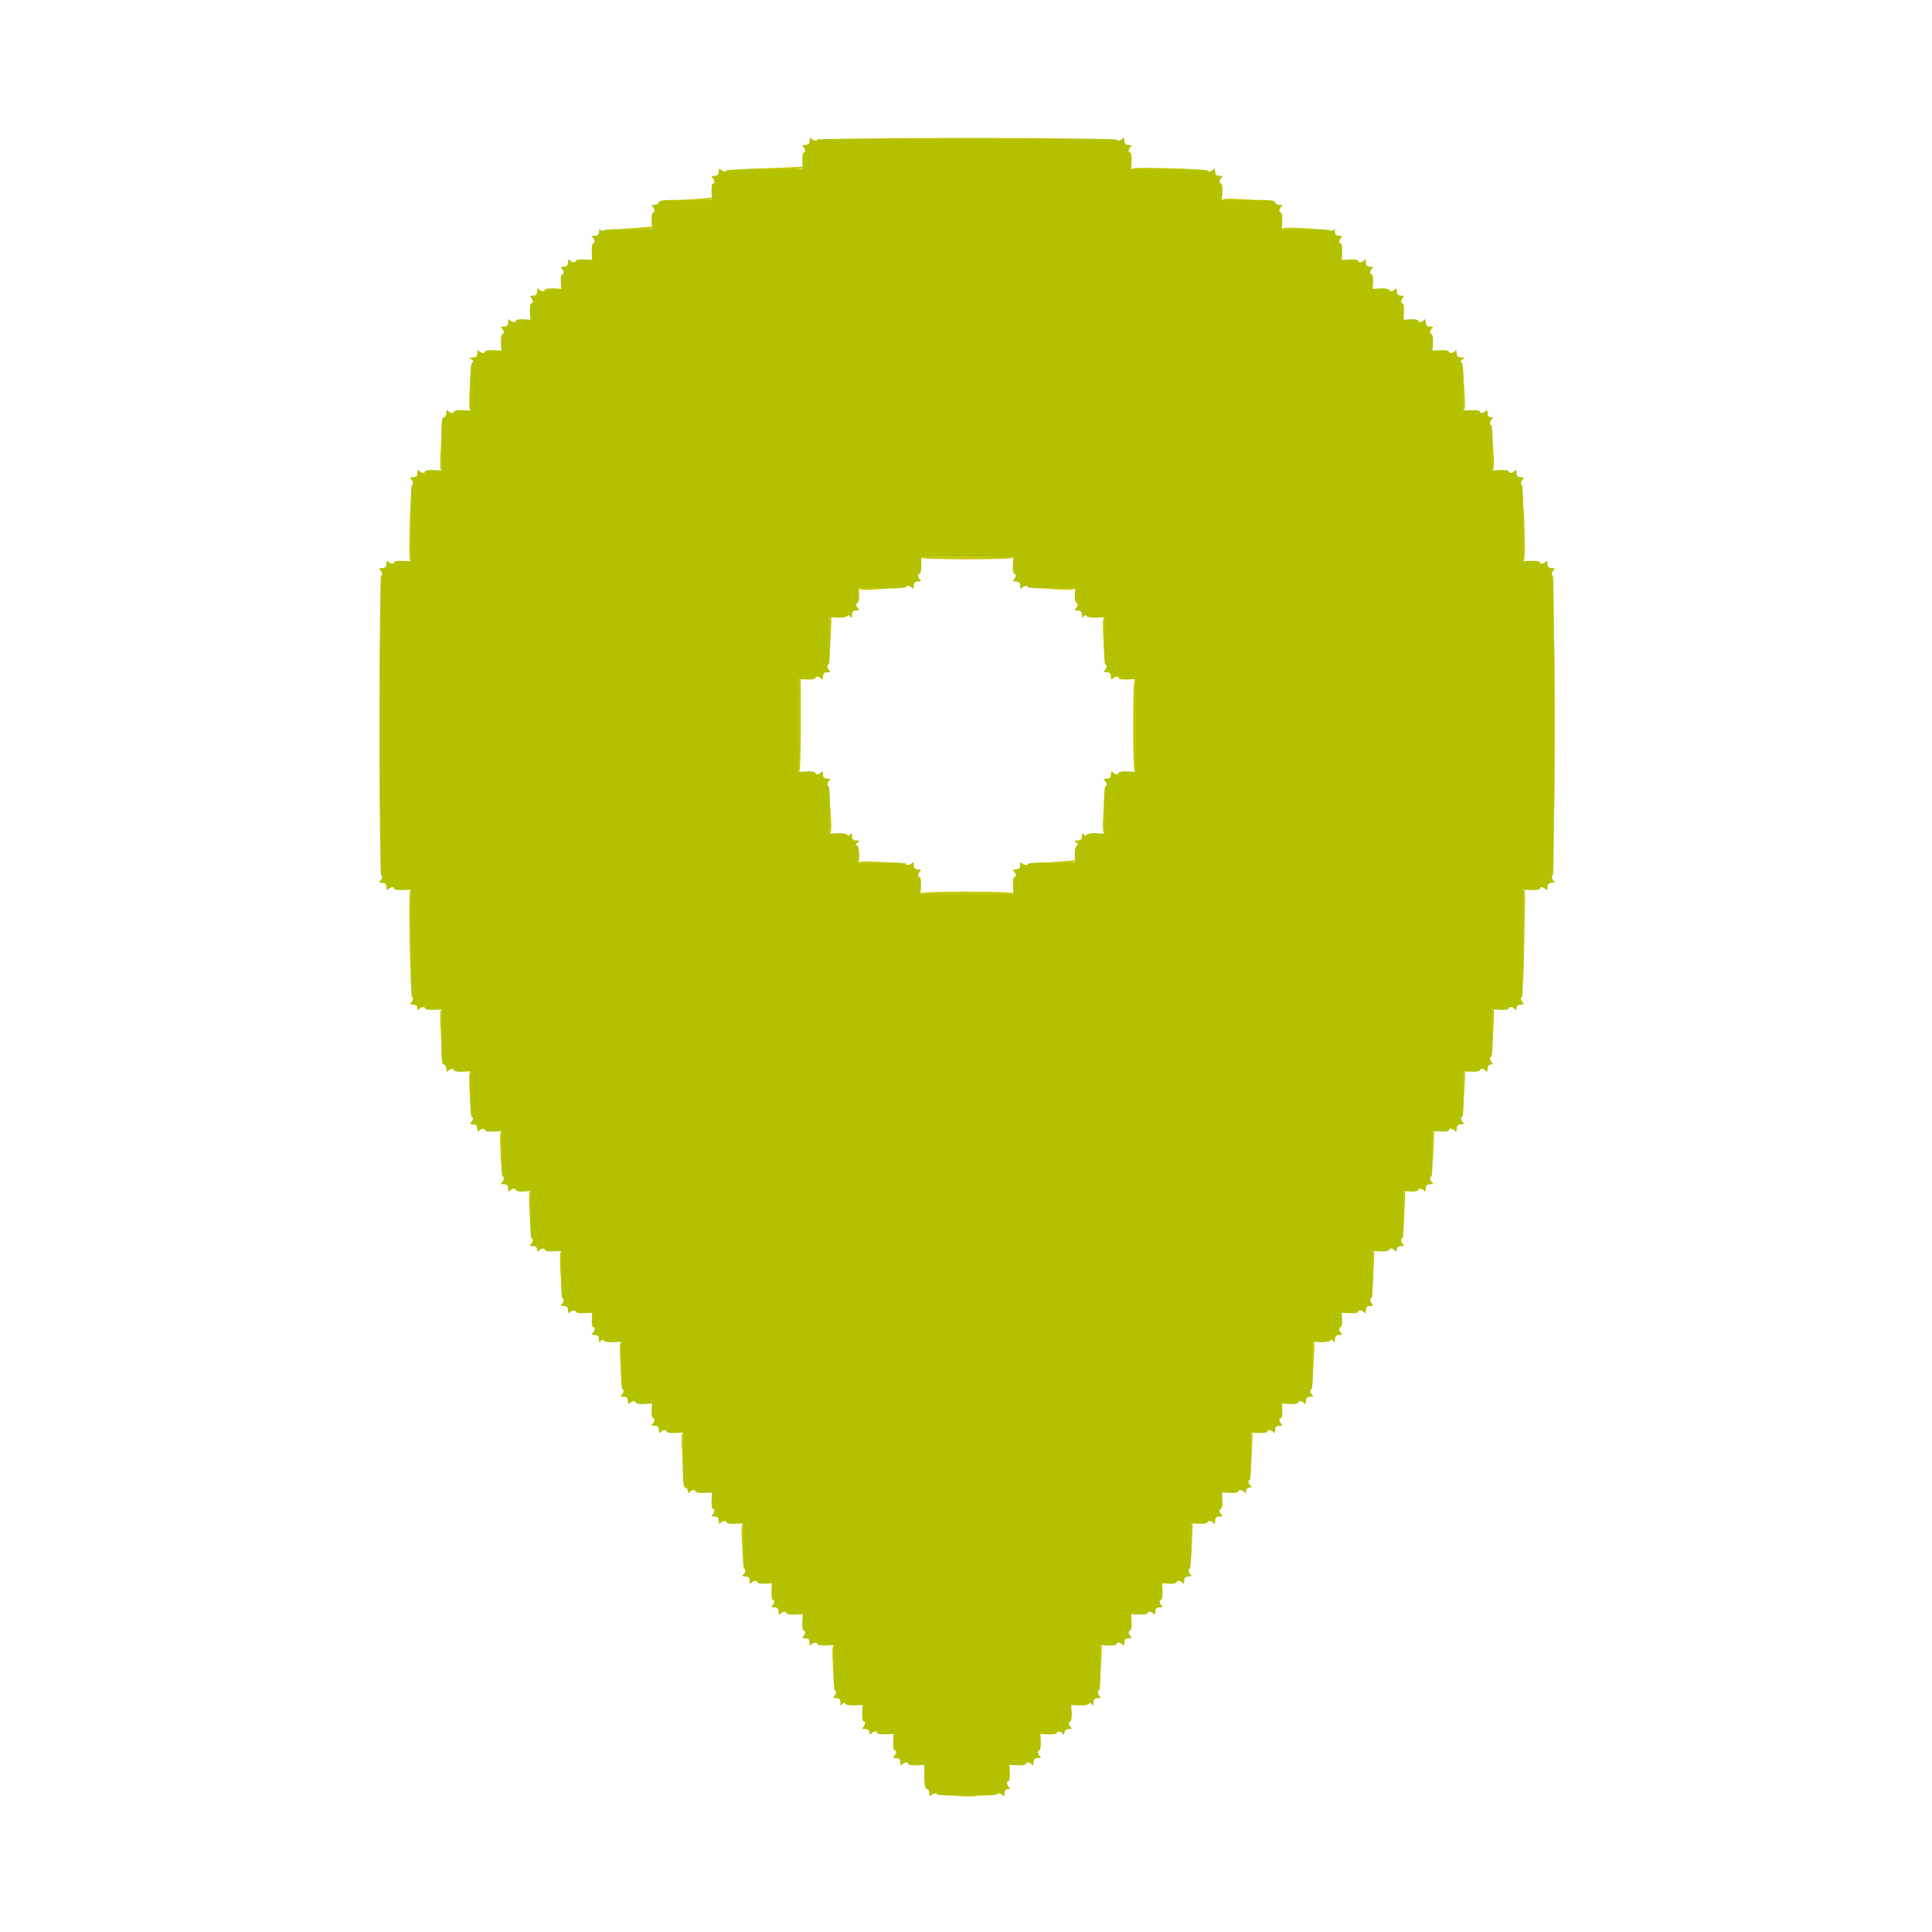
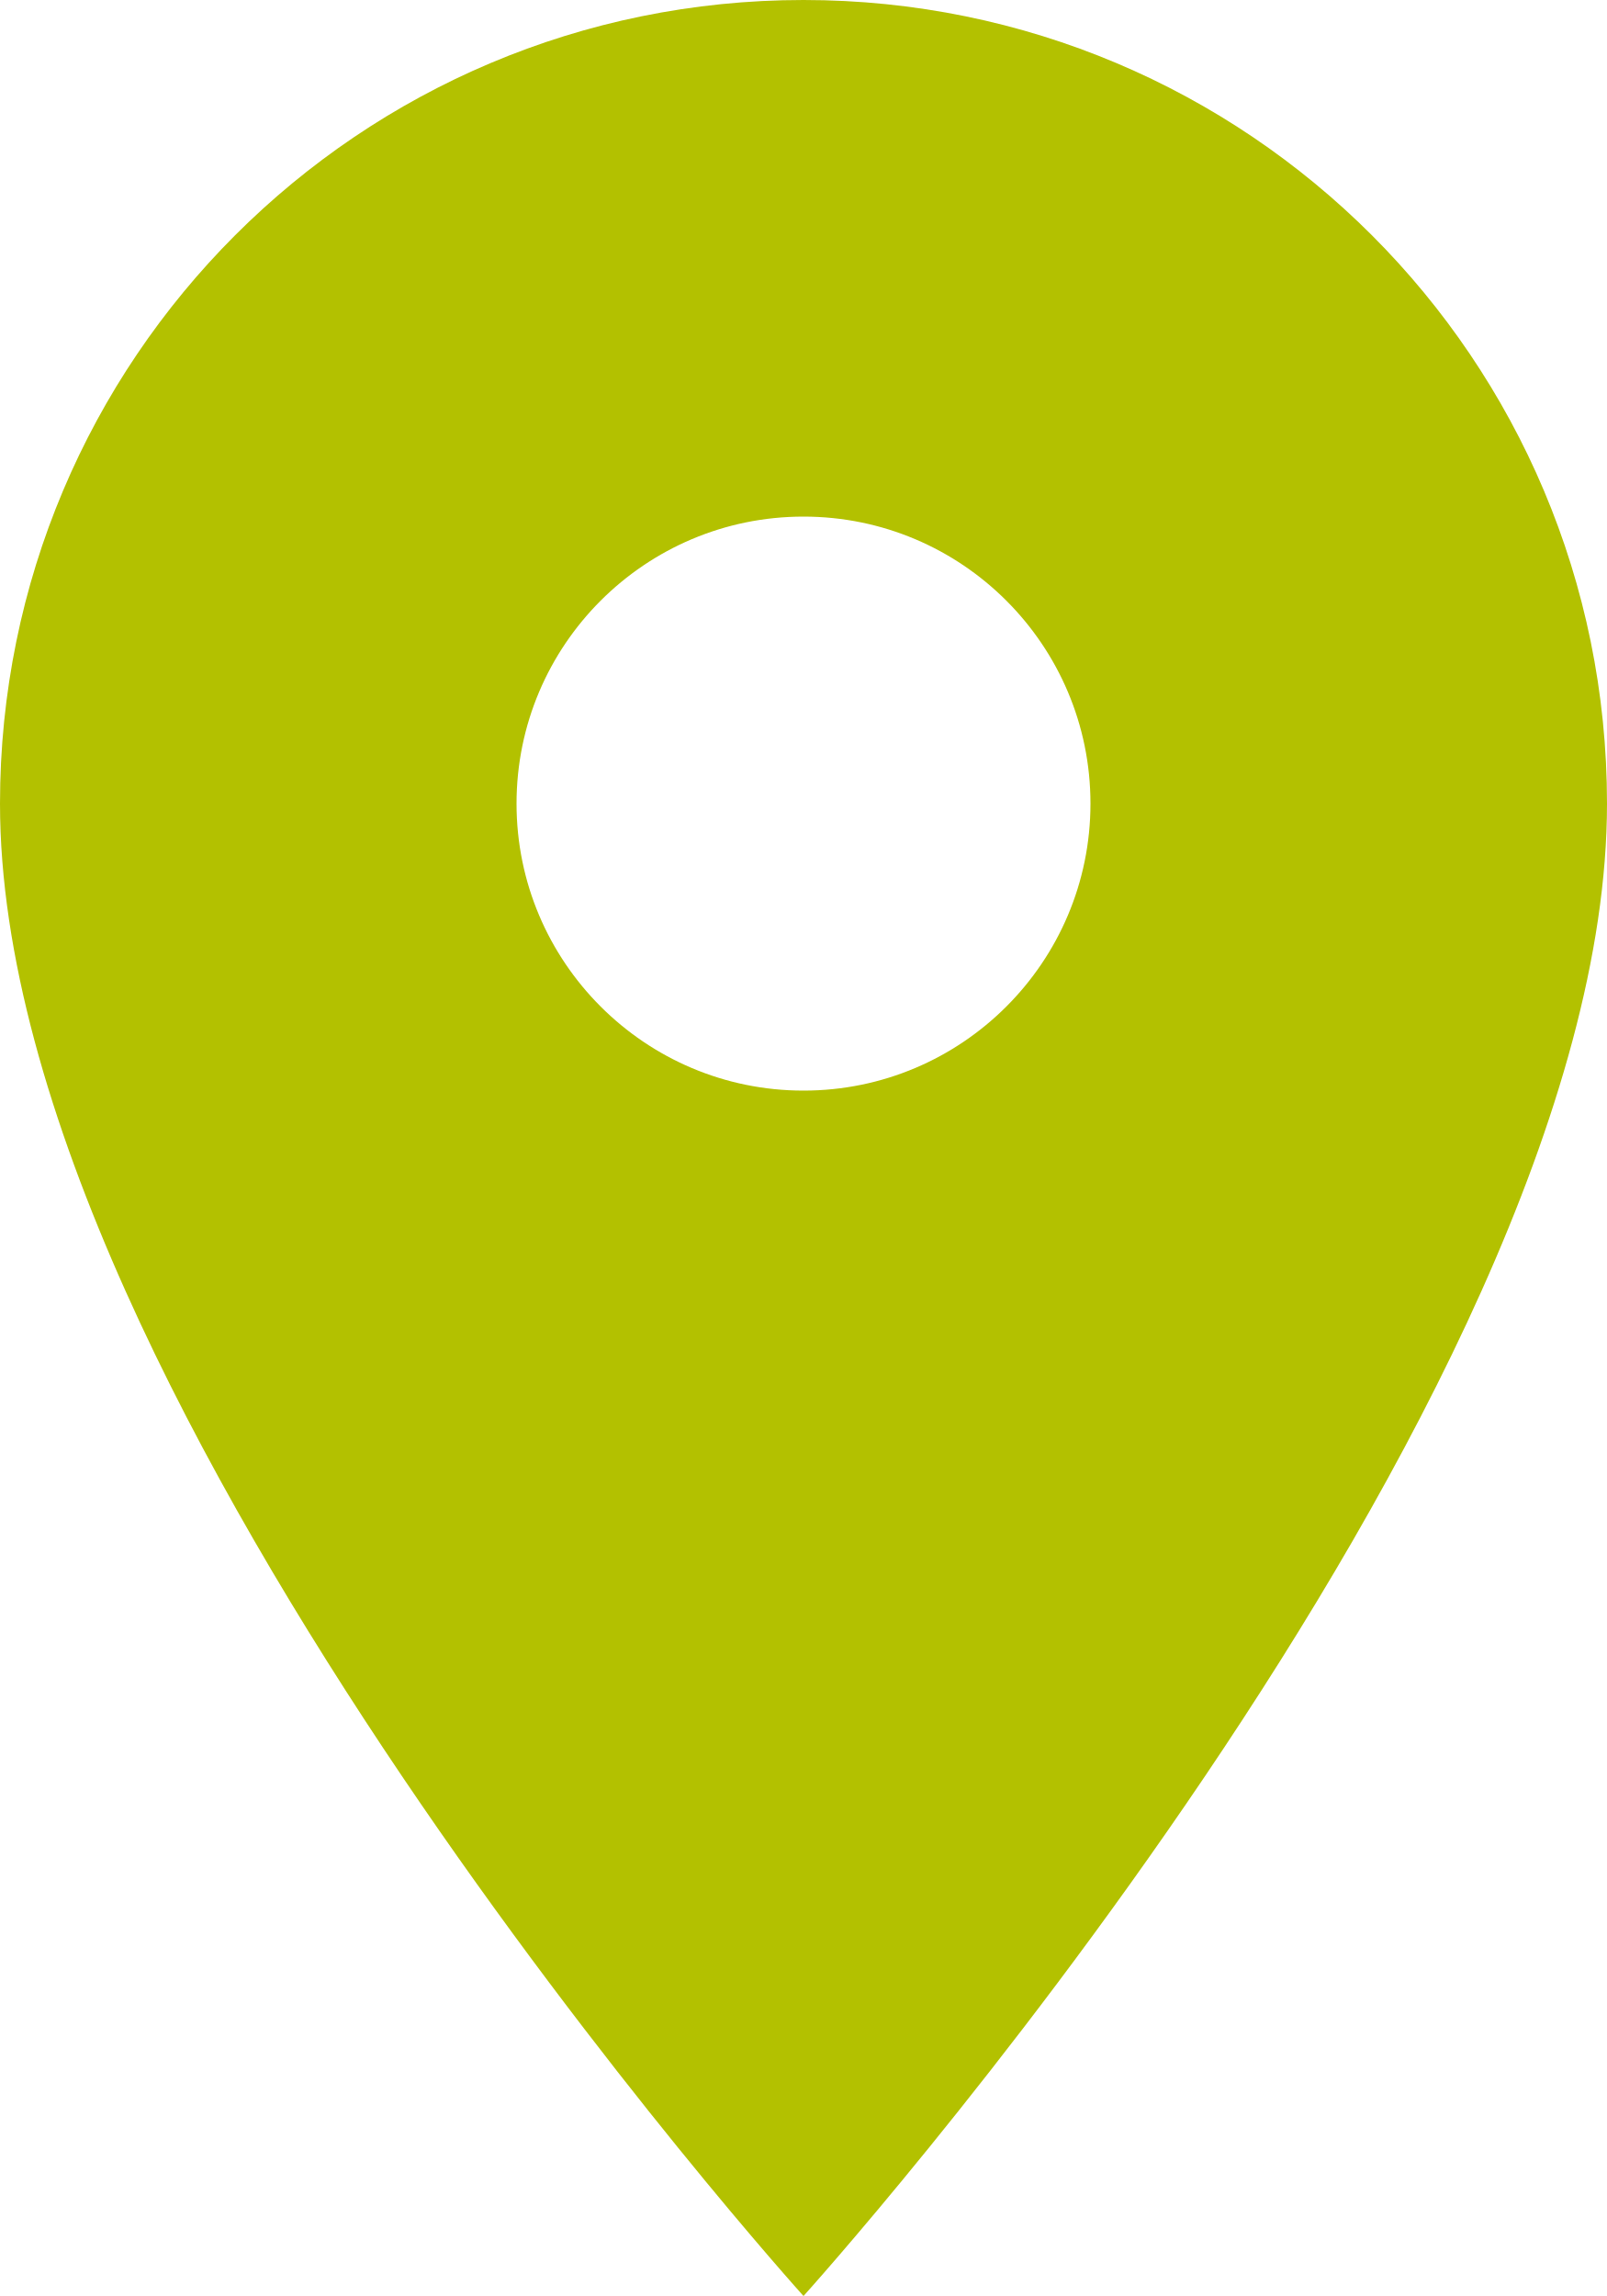
- <svg xmlns="http://www.w3.org/2000/svg" id="svg" version="1.1" width="400" height="400" style="display: block;">
-   <g id="svgg">
-     <path id="path0" d="M167.606 29.100 C 167.602 29.763,167.363 30.002,166.700 30.006 C 166.205 30.009,165.980 30.144,166.200 30.306 C 166.743 30.705,166.892 31.600,166.416 31.600 C 166.204 31.600,166.069 32.365,166.116 33.300 L 166.200 35.000 158.300 34.998 C 153.955 34.996,150.400 35.131,150.400 35.298 C 150.400 35.709,149.470 35.495,149.106 35.000 C 148.944 34.780,148.809 35.005,148.806 35.500 C 148.802 36.163,148.563 36.402,147.900 36.406 C 147.405 36.409,147.180 36.544,147.400 36.706 C 147.943 37.105,148.092 38.000,147.616 38.000 C 147.404 38.000,147.269 38.765,147.316 39.700 L 147.400 41.400 141.900 41.376 C 137.623 41.358,136.400 41.469,136.400 41.876 C 136.400 42.164,135.995 42.403,135.500 42.406 C 135.005 42.409,134.780 42.544,135.000 42.706 C 135.543 43.105,135.692 44.000,135.216 44.000 C 135.004 44.000,134.869 44.765,134.915 45.700 L 135.000 47.400 130.200 47.400 C 127.560 47.400,125.190 47.536,124.934 47.702 C 124.678 47.869,124.377 47.779,124.266 47.502 C 124.154 47.226,124.049 47.405,124.032 47.900 C 124.009 48.555,123.755 48.802,123.100 48.806 C 122.605 48.809,122.380 48.944,122.600 49.106 C 123.143 49.505,123.292 50.400,122.816 50.400 C 122.604 50.400,122.469 51.165,122.516 52.100 L 122.600 53.800 120.900 53.716 C 119.965 53.669,119.200 53.804,119.200 54.016 C 119.200 54.492,118.305 54.343,117.906 53.800 C 117.744 53.580,117.609 53.805,117.606 54.300 C 117.602 54.963,117.363 55.202,116.700 55.206 C 116.205 55.209,115.980 55.344,116.200 55.506 C 116.746 55.907,116.890 56.800,116.409 56.800 C 116.194 56.800,116.059 57.475,116.109 58.300 L 116.200 59.800 114.500 59.716 C 113.565 59.669,112.800 59.804,112.800 60.016 C 112.800 60.492,111.905 60.343,111.506 59.800 C 111.344 59.580,111.209 59.805,111.206 60.300 C 111.202 60.963,110.963 61.202,110.300 61.206 C 109.805 61.209,109.580 61.344,109.800 61.506 C 110.343 61.905,110.492 62.800,110.016 62.800 C 109.804 62.800,109.669 63.565,109.716 64.500 L 109.800 66.200 108.300 66.109 C 107.475 66.059,106.800 66.194,106.800 66.409 C 106.800 66.890,105.907 66.746,105.506 66.200 C 105.344 65.980,105.209 66.205,105.206 66.700 C 105.202 67.363,104.963 67.602,104.300 67.606 C 103.805 67.609,103.580 67.744,103.800 67.906 C 104.343 68.305,104.492 69.200,104.016 69.200 C 103.804 69.200,103.669 69.965,103.716 70.900 L 103.800 72.600 102.100 72.516 C 101.165 72.469,100.400 72.604,100.400 72.816 C 100.400 73.292,99.505 73.143,99.106 72.600 C 98.944 72.380,98.809 72.605,98.806 73.100 C 98.802 73.763,98.563 74.002,97.900 74.006 C 97.169 74.011,97.113 74.086,97.600 74.406 C 98.009 74.675,98.061 74.896,97.765 75.100 C 97.489 75.290,97.343 77.155,97.365 80.200 L 97.400 84.999 95.700 84.915 C 94.765 84.869,94.000 85.004,94.000 85.216 C 94.000 85.692,93.105 85.543,92.706 85.000 C 92.544 84.780,92.409 85.005,92.406 85.500 C 92.403 85.995,92.164 86.400,91.876 86.400 C 91.469 86.400,91.358 87.623,91.376 91.900 L 91.400 97.400 89.700 97.316 C 88.765 97.269,88.000 97.404,88.000 97.616 C 88.000 98.092,87.105 97.943,86.706 97.400 C 86.544 97.180,86.409 97.405,86.406 97.900 C 86.402 98.563,86.163 98.802,85.500 98.806 C 85.005 98.809,84.780 98.944,85.000 99.106 C 85.495 99.470,85.709 100.400,85.298 100.400 C 85.131 100.400,84.996 103.955,84.998 108.300 L 85.000 116.200 83.300 116.116 C 82.365 116.069,81.600 116.204,81.600 116.416 C 81.600 116.892,80.705 116.743,80.306 116.200 C 80.144 115.980,80.009 116.205,80.006 116.700 C 80.002 117.363,79.763 117.602,79.100 117.606 C 78.605 117.609,78.380 117.744,78.600 117.906 C 79.094 118.269,79.310 119.200,78.900 119.200 C 78.735 119.200,78.600 133.150,78.600 150.200 C 78.600 167.250,78.735 181.200,78.900 181.200 C 79.310 181.200,79.094 182.131,78.600 182.494 C 78.380 182.656,78.605 182.791,79.100 182.794 C 79.763 182.798,80.002 183.037,80.006 183.700 C 80.009 184.195,80.144 184.420,80.306 184.200 C 80.705 183.657,81.600 183.508,81.600 183.984 C 81.600 184.196,82.365 184.331,83.300 184.284 L 85.000 184.200 85.000 195.300 C 85.000 201.405,85.135 206.400,85.300 206.400 C 85.710 206.400,85.494 207.331,85.000 207.694 C 84.780 207.856,85.005 207.991,85.500 207.994 C 86.086 207.998,86.402 208.244,86.406 208.700 C 86.410 209.095,86.540 209.226,86.706 209.000 C 87.105 208.457,88.000 208.308,88.000 208.784 C 88.000 208.996,88.765 209.131,89.700 209.084 L 91.400 209.000 91.378 214.700 C 91.361 219.133,91.472 220.400,91.878 220.400 C 92.165 220.400,92.403 220.805,92.406 221.300 C 92.409 221.795,92.544 222.020,92.706 221.800 C 93.105 221.257,94.000 221.108,94.000 221.584 C 94.000 221.796,94.765 221.931,95.700 221.886 L 97.400 221.802 97.358 226.501 C 97.335 229.086,97.470 231.200,97.658 231.200 C 98.101 231.200,97.919 232.113,97.400 232.494 C 97.180 232.656,97.405 232.791,97.900 232.794 C 98.563 232.798,98.802 233.037,98.806 233.700 C 98.809 234.195,98.944 234.420,99.106 234.200 C 99.505 233.657,100.400 233.508,100.400 233.984 C 100.400 234.196,101.165 234.331,102.100 234.285 L 103.800 234.201 103.773 238.901 C 103.758 241.485,103.893 243.600,104.073 243.600 C 104.504 243.600,104.310 244.519,103.800 244.894 C 103.580 245.056,103.805 245.191,104.300 245.194 C 104.963 245.198,105.202 245.437,105.206 246.100 C 105.209 246.595,105.344 246.820,105.506 246.600 C 105.907 246.054,106.800 245.910,106.800 246.391 C 106.800 246.606,107.475 246.741,108.300 246.691 L 109.800 246.600 109.761 251.500 C 109.740 254.195,109.875 256.400,110.061 256.400 C 110.501 256.400,110.317 257.314,109.800 257.694 C 109.580 257.856,109.805 257.991,110.300 257.994 C 110.886 257.998,111.202 258.244,111.206 258.700 C 111.210 259.095,111.340 259.226,111.506 259.000 C 111.905 258.457,112.800 258.308,112.800 258.784 C 112.800 258.996,113.565 259.131,114.500 259.085 L 116.200 259.002 116.161 263.901 C 116.140 266.595,116.275 268.800,116.461 268.800 C 116.901 268.800,116.717 269.714,116.200 270.094 C 115.980 270.256,116.205 270.391,116.700 270.394 C 117.363 270.398,117.602 270.637,117.606 271.300 C 117.609 271.795,117.744 272.020,117.906 271.800 C 118.305 271.257,119.200 271.108,119.200 271.584 C 119.200 271.796,119.965 271.931,120.900 271.884 L 122.599 271.800 122.532 273.300 C 122.495 274.125,122.630 274.800,122.832 274.800 C 123.295 274.800,123.133 275.702,122.600 276.094 C 122.380 276.256,122.605 276.391,123.100 276.394 C 123.763 276.398,124.002 276.637,124.006 277.300 C 124.011 277.957,124.105 278.054,124.356 277.657 C 124.586 277.295,124.788 277.257,124.964 277.541 C 125.108 277.776,125.986 277.930,126.914 277.885 L 128.600 277.802 128.561 282.701 C 128.540 285.395,128.675 287.600,128.861 287.600 C 129.301 287.600,129.117 288.514,128.600 288.894 C 128.380 289.056,128.605 289.191,129.100 289.194 C 129.763 289.198,130.002 289.437,130.006 290.100 C 130.009 290.595,130.144 290.820,130.306 290.600 C 130.705 290.057,131.600 289.908,131.600 290.384 C 131.600 290.596,132.365 290.731,133.300 290.684 L 135.000 290.600 134.909 292.100 C 134.859 292.925,134.994 293.600,135.209 293.600 C 135.690 293.600,135.546 294.493,135.000 294.894 C 134.780 295.056,135.005 295.191,135.500 295.194 C 136.163 295.198,136.402 295.437,136.406 296.100 C 136.409 296.595,136.544 296.820,136.706 296.600 C 137.105 296.057,138.000 295.908,138.000 296.384 C 138.000 296.596,138.765 296.731,139.700 296.684 L 141.400 296.600 141.378 302.300 C 141.361 306.733,141.472 308.000,141.878 308.000 C 142.165 308.000,142.403 308.315,142.406 308.700 C 142.410 309.095,142.540 309.226,142.706 309.000 C 143.105 308.457,144.000 308.308,144.000 308.784 C 144.000 308.996,144.765 309.131,145.700 309.084 L 147.400 309.000 147.316 310.700 C 147.269 311.635,147.404 312.400,147.616 312.400 C 148.092 312.400,147.943 313.295,147.400 313.694 C 147.180 313.856,147.405 313.991,147.900 313.994 C 148.563 313.998,148.802 314.237,148.806 314.900 C 148.809 315.395,148.944 315.620,149.106 315.400 C 149.505 314.857,150.400 314.708,150.400 315.184 C 150.400 315.396,151.165 315.531,152.100 315.485 L 153.800 315.401 153.776 320.100 C 153.762 322.685,153.897 324.800,154.076 324.800 C 154.504 324.800,154.308 325.720,153.800 326.094 C 153.580 326.256,153.805 326.391,154.300 326.394 C 154.963 326.398,155.202 326.637,155.206 327.300 C 155.209 327.795,155.344 328.020,155.506 327.800 C 155.907 327.254,156.800 327.110,156.800 327.591 C 156.800 327.806,157.475 327.941,158.300 327.891 L 159.800 327.800 159.716 329.500 C 159.669 330.435,159.804 331.200,160.016 331.200 C 160.492 331.200,160.343 332.095,159.800 332.494 C 159.580 332.656,159.805 332.791,160.300 332.794 C 160.963 332.798,161.202 333.037,161.206 333.700 C 161.209 334.195,161.344 334.420,161.506 334.200 C 161.905 333.657,162.800 333.508,162.800 333.984 C 162.800 334.196,163.565 334.331,164.500 334.284 L 166.200 334.200 166.116 335.900 C 166.069 336.835,166.204 337.600,166.416 337.600 C 166.892 337.600,166.743 338.495,166.200 338.894 C 165.980 339.056,166.205 339.191,166.700 339.194 C 167.363 339.198,167.602 339.437,167.606 340.100 C 167.609 340.595,167.744 340.820,167.906 340.600 C 168.305 340.057,169.200 339.908,169.200 340.384 C 169.200 340.596,169.965 340.731,170.900 340.686 L 172.600 340.602 172.558 345.301 C 172.535 347.886,172.670 350.000,172.858 350.000 C 173.301 350.000,173.119 350.913,172.600 351.294 C 172.380 351.456,172.605 351.591,173.100 351.594 C 173.763 351.598,174.002 351.837,174.006 352.500 C 174.011 353.157,174.105 353.254,174.356 352.857 C 174.586 352.495,174.788 352.457,174.964 352.741 C 175.108 352.976,175.986 353.130,176.914 353.084 L 178.600 353.000 178.516 354.700 C 178.469 355.635,178.604 356.400,178.816 356.400 C 179.292 356.400,179.143 357.295,178.600 357.694 C 178.380 357.856,178.605 357.991,179.100 357.994 C 179.686 357.998,180.002 358.244,180.006 358.700 C 180.010 359.095,180.140 359.226,180.306 359.000 C 180.705 358.457,181.600 358.308,181.600 358.784 C 181.600 358.996,182.365 359.131,183.300 359.084 L 185.000 359.000 184.916 360.700 C 184.869 361.635,185.004 362.400,185.216 362.400 C 185.692 362.400,185.543 363.295,185.000 363.694 C 184.780 363.856,185.005 363.991,185.500 363.994 C 186.163 363.998,186.402 364.237,186.406 364.900 C 186.409 365.395,186.544 365.620,186.706 365.400 C 187.105 364.857,188.000 364.708,188.000 365.184 C 188.000 365.396,188.752 365.531,189.671 365.484 L 191.341 365.400 191.369 367.900 C 191.388 369.624,191.552 370.400,191.898 370.400 C 192.174 370.400,192.403 370.805,192.406 371.300 C 192.409 371.795,192.544 372.020,192.706 371.800 C 193.069 371.306,194.000 371.090,194.000 371.500 C 194.000 371.665,196.790 371.800,200.200 371.800 C 203.610 371.800,206.400 371.665,206.400 371.500 C 206.400 371.090,207.331 371.306,207.694 371.800 C 207.856 372.020,207.991 371.795,207.994 371.300 C 207.998 370.714,208.244 370.398,208.700 370.394 C 209.095 370.390,209.226 370.260,209.000 370.094 C 208.457 369.695,208.308 368.800,208.784 368.800 C 208.996 368.800,209.131 368.035,209.084 367.100 L 209.000 365.400 210.700 365.484 C 211.635 365.531,212.400 365.396,212.400 365.184 C 212.400 364.708,213.295 364.857,213.694 365.400 C 213.856 365.620,213.991 365.395,213.994 364.900 C 213.998 364.237,214.237 363.998,214.900 363.994 C 215.395 363.991,215.620 363.856,215.400 363.694 C 214.857 363.295,214.708 362.400,215.184 362.400 C 215.396 362.400,215.531 361.635,215.484 360.700 L 215.400 359.000 217.100 359.084 C 218.035 359.131,218.800 358.996,218.800 358.784 C 218.800 358.308,219.695 358.457,220.094 359.000 C 220.260 359.226,220.390 359.095,220.394 358.700 C 220.398 358.244,220.714 357.998,221.300 357.994 C 221.795 357.991,222.020 357.856,221.800 357.694 C 221.257 357.295,221.108 356.400,221.584 356.400 C 221.796 356.400,221.931 355.635,221.884 354.700 L 221.800 353.000 223.486 353.084 C 224.414 353.130,225.292 352.976,225.436 352.741 C 225.612 352.457,225.814 352.495,226.044 352.857 C 226.295 353.254,226.389 353.157,226.394 352.500 C 226.398 351.837,226.637 351.598,227.300 351.594 C 227.795 351.591,228.020 351.456,227.800 351.294 C 227.281 350.913,227.099 350.000,227.542 350.000 C 227.730 350.000,227.865 347.886,227.842 345.301 L 227.800 340.602 229.500 340.686 C 230.435 340.731,231.200 340.596,231.200 340.384 C 231.200 339.908,232.095 340.057,232.494 340.600 C 232.656 340.820,232.791 340.595,232.794 340.100 C 232.798 339.437,233.037 339.198,233.700 339.194 C 234.195 339.191,234.420 339.056,234.200 338.894 C 233.657 338.495,233.508 337.600,233.984 337.600 C 234.196 337.600,234.331 336.835,234.284 335.900 L 234.200 334.200 235.900 334.284 C 236.835 334.331,237.600 334.196,237.600 333.984 C 237.600 333.508,238.495 333.657,238.894 334.200 C 239.056 334.420,239.191 334.195,239.194 333.700 C 239.198 333.037,239.437 332.798,240.100 332.794 C 240.595 332.791,240.820 332.656,240.600 332.494 C 240.057 332.095,239.908 331.200,240.384 331.200 C 240.596 331.200,240.731 330.435,240.684 329.500 L 240.600 327.800 242.100 327.891 C 242.925 327.941,243.600 327.806,243.600 327.591 C 243.600 327.110,244.493 327.254,244.894 327.800 C 245.056 328.020,245.191 327.795,245.194 327.300 C 245.198 326.637,245.437 326.398,246.100 326.394 C 246.595 326.391,246.820 326.256,246.600 326.094 C 246.092 325.720,245.896 324.800,246.324 324.800 C 246.503 324.800,246.638 322.685,246.624 320.100 L 246.600 315.401 248.300 315.485 C 249.235 315.531,250.000 315.396,250.000 315.184 C 250.000 314.708,250.895 314.857,251.294 315.400 C 251.456 315.620,251.591 315.395,251.594 314.900 C 251.598 314.237,251.837 313.998,252.500 313.994 C 252.995 313.991,253.220 313.856,253.000 313.694 C 252.457 313.295,252.308 312.400,252.784 312.400 C 252.996 312.400,253.131 311.635,253.084 310.700 L 253.000 309.000 254.700 309.084 C 255.635 309.131,256.400 308.996,256.400 308.784 C 256.400 308.308,257.295 308.457,257.694 309.000 C 257.860 309.226,257.990 309.095,257.994 308.700 C 257.997 308.305,258.305 307.997,258.700 307.994 C 259.095 307.990,259.226 307.860,259.000 307.694 C 258.483 307.314,258.299 306.400,258.739 306.400 C 258.925 306.400,259.060 304.195,259.039 301.501 L 259.000 296.602 260.700 296.685 C 261.635 296.731,262.400 296.596,262.400 296.384 C 262.400 295.908,263.295 296.057,263.694 296.600 C 263.856 296.820,263.991 296.595,263.994 296.100 C 263.998 295.437,264.237 295.198,264.900 295.194 C 265.395 295.191,265.620 295.056,265.400 294.894 C 264.854 294.493,264.710 293.600,265.191 293.600 C 265.406 293.600,265.541 292.925,265.491 292.100 L 265.400 290.600 267.100 290.684 C 268.035 290.731,268.800 290.596,268.800 290.384 C 268.800 289.908,269.695 290.057,270.094 290.600 C 270.256 290.820,270.391 290.595,270.394 290.100 C 270.398 289.437,270.637 289.198,271.300 289.194 C 271.795 289.191,272.020 289.056,271.800 288.894 C 271.283 288.514,271.099 287.600,271.539 287.600 C 271.725 287.600,271.860 285.395,271.839 282.701 L 271.800 277.802 273.486 277.885 C 274.414 277.930,275.292 277.776,275.436 277.541 C 275.612 277.257,275.814 277.295,276.044 277.657 C 276.295 278.054,276.389 277.957,276.394 277.300 C 276.398 276.637,276.637 276.398,277.300 276.394 C 277.795 276.391,278.020 276.256,277.800 276.094 C 277.267 275.702,277.105 274.800,277.568 274.800 C 277.770 274.800,277.905 274.125,277.868 273.300 L 277.801 271.800 279.500 271.884 C 280.435 271.931,281.200 271.796,281.200 271.584 C 281.200 271.108,282.095 271.257,282.494 271.800 C 282.656 272.020,282.791 271.795,282.794 271.300 C 282.798 270.637,283.037 270.398,283.700 270.394 C 284.195 270.391,284.420 270.256,284.200 270.094 C 283.683 269.714,283.499 268.800,283.939 268.800 C 284.125 268.800,284.260 266.595,284.239 263.901 L 284.200 259.002 285.900 259.085 C 286.835 259.131,287.600 258.996,287.600 258.784 C 287.600 258.308,288.495 258.457,288.894 259.000 C 289.060 259.226,289.190 259.095,289.194 258.700 C 289.198 258.244,289.514 257.998,290.100 257.994 C 290.595 257.991,290.820 257.856,290.600 257.694 C 290.083 257.314,289.899 256.400,290.339 256.400 C 290.525 256.400,290.660 254.195,290.639 251.500 L 290.600 246.600 292.100 246.691 C 292.925 246.741,293.600 246.606,293.600 246.391 C 293.600 245.910,294.493 246.054,294.894 246.600 C 295.056 246.820,295.191 246.595,295.194 246.100 C 295.198 245.437,295.437 245.198,296.100 245.194 C 296.595 245.191,296.820 245.056,296.600 244.894 C 296.090 244.519,295.896 243.600,296.327 243.600 C 296.507 243.600,296.642 241.485,296.627 238.901 L 296.600 234.201 298.300 234.285 C 299.235 234.331,300.000 234.196,300.000 233.984 C 300.000 233.508,300.895 233.657,301.294 234.200 C 301.456 234.420,301.591 234.195,301.594 233.700 C 301.598 233.037,301.837 232.798,302.500 232.794 C 302.995 232.791,303.220 232.656,303.000 232.494 C 302.481 232.113,302.299 231.200,302.742 231.200 C 302.930 231.200,303.065 229.086,303.042 226.501 L 303.000 221.802 304.700 221.886 C 305.635 221.931,306.400 221.796,306.400 221.584 C 306.400 221.108,307.295 221.257,307.694 221.800 C 307.856 222.020,307.991 221.795,307.994 221.300 C 307.998 220.714,308.244 220.398,308.700 220.394 C 309.095 220.390,309.226 220.260,309.000 220.094 C 308.483 219.714,308.299 218.800,308.739 218.800 C 308.925 218.800,309.060 216.595,309.039 213.901 L 309.000 209.002 310.700 209.085 C 311.635 209.131,312.400 208.996,312.400 208.784 C 312.400 208.308,313.295 208.457,313.694 209.000 C 313.860 209.226,313.990 209.095,313.994 208.700 C 313.998 208.244,314.314 207.998,314.900 207.994 C 315.395 207.991,315.620 207.856,315.400 207.694 C 314.906 207.331,314.690 206.400,315.100 206.400 C 315.265 206.400,315.400 201.405,315.400 195.300 L 315.400 184.200 317.100 184.284 C 318.035 184.331,318.800 184.196,318.800 183.984 C 318.800 183.508,319.695 183.657,320.094 184.200 C 320.256 184.420,320.391 184.195,320.394 183.700 C 320.398 183.037,320.637 182.798,321.300 182.794 C 321.795 182.791,322.020 182.656,321.800 182.494 C 321.306 182.131,321.090 181.200,321.500 181.200 C 321.665 181.200,321.800 167.250,321.800 150.200 C 321.800 133.150,321.665 119.200,321.500 119.200 C 321.090 119.200,321.306 118.269,321.800 117.906 C 322.020 117.744,321.795 117.609,321.300 117.606 C 320.637 117.602,320.398 117.363,320.394 116.700 C 320.391 116.205,320.256 115.980,320.094 116.200 C 319.695 116.743,318.800 116.892,318.800 116.416 C 318.800 116.204,318.035 116.069,317.100 116.116 L 315.400 116.200 315.402 108.300 C 315.404 103.955,315.269 100.400,315.102 100.400 C 314.691 100.400,314.905 99.470,315.400 99.106 C 315.620 98.944,315.395 98.809,314.900 98.806 C 314.237 98.802,313.998 98.563,313.994 97.900 C 313.991 97.405,313.856 97.180,313.694 97.400 C 313.295 97.943,312.400 98.092,312.400 97.616 C 312.400 97.404,311.635 97.269,310.700 97.314 L 309.000 97.398 309.042 92.699 C 309.065 90.114,308.930 88.000,308.742 88.000 C 308.299 88.000,308.481 87.087,309.000 86.706 C 309.226 86.540,309.095 86.410,308.700 86.406 C 308.244 86.402,307.998 86.086,307.994 85.500 C 307.991 85.005,307.856 84.780,307.694 85.000 C 307.295 85.543,306.400 85.692,306.400 85.216 C 306.400 85.004,305.635 84.869,304.700 84.915 L 303.000 84.999 303.035 80.200 C 303.057 77.155,302.911 75.290,302.635 75.100 C 302.339 74.896,302.391 74.675,302.800 74.406 C 303.287 74.086,303.231 74.011,302.500 74.006 C 301.837 74.002,301.598 73.763,301.594 73.100 C 301.591 72.605,301.456 72.380,301.294 72.600 C 300.895 73.143,300.000 73.292,300.000 72.816 C 300.000 72.604,299.235 72.469,298.300 72.516 L 296.600 72.600 296.684 70.900 C 296.731 69.965,296.596 69.200,296.384 69.200 C 295.908 69.200,296.057 68.305,296.600 67.906 C 296.820 67.744,296.595 67.609,296.100 67.606 C 295.437 67.602,295.198 67.363,295.194 66.700 C 295.191 66.205,295.056 65.980,294.894 66.200 C 294.493 66.746,293.600 66.890,293.600 66.409 C 293.600 66.194,292.925 66.059,292.100 66.109 L 290.600 66.200 290.684 64.500 C 290.731 63.565,290.596 62.800,290.384 62.800 C 289.908 62.800,290.057 61.905,290.600 61.506 C 290.820 61.344,290.595 61.209,290.100 61.206 C 289.437 61.202,289.198 60.963,289.194 60.300 C 289.191 59.805,289.056 59.580,288.894 59.800 C 288.495 60.343,287.600 60.492,287.600 60.016 C 287.600 59.804,286.835 59.669,285.900 59.716 L 284.200 59.800 284.291 58.300 C 284.341 57.475,284.206 56.800,283.991 56.800 C 283.510 56.800,283.654 55.907,284.200 55.506 C 284.420 55.344,284.195 55.209,283.700 55.206 C 283.037 55.202,282.798 54.963,282.794 54.300 C 282.791 53.805,282.656 53.580,282.494 53.800 C 282.095 54.343,281.200 54.492,281.200 54.016 C 281.200 53.804,280.435 53.669,279.500 53.716 L 277.800 53.800 277.884 52.100 C 277.931 51.165,277.796 50.400,277.584 50.400 C 277.108 50.400,277.257 49.505,277.800 49.106 C 278.020 48.944,277.795 48.809,277.300 48.806 C 276.645 48.802,276.391 48.555,276.368 47.900 C 276.351 47.405,276.246 47.226,276.134 47.502 C 276.023 47.779,275.722 47.869,275.466 47.702 C 275.210 47.536,272.840 47.400,270.200 47.400 L 265.400 47.400 265.485 45.700 C 265.531 44.765,265.396 44.000,265.184 44.000 C 264.708 44.000,264.857 43.105,265.400 42.706 C 265.620 42.544,265.395 42.409,264.900 42.406 C 264.405 42.403,264.000 42.164,264.000 41.876 C 264.000 41.469,262.777 41.358,258.500 41.376 L 253.000 41.400 253.084 39.700 C 253.131 38.765,252.996 38.000,252.784 38.000 C 252.308 38.000,252.457 37.105,253.000 36.706 C 253.220 36.544,252.995 36.409,252.500 36.406 C 251.837 36.402,251.598 36.163,251.594 35.500 C 251.591 35.005,251.456 34.780,251.294 35.000 C 250.930 35.495,250.000 35.709,250.000 35.298 C 250.000 35.131,246.445 34.996,242.100 34.998 L 234.200 35.000 234.284 33.300 C 234.331 32.365,234.196 31.600,233.984 31.600 C 233.508 31.600,233.657 30.705,234.200 30.306 C 234.420 30.144,234.195 30.009,233.700 30.006 C 233.037 30.002,232.798 29.763,232.794 29.100 C 232.791 28.605,232.656 28.380,232.494 28.600 C 232.131 29.094,231.200 29.310,231.200 28.900 C 231.200 28.735,217.250 28.600,200.200 28.600 C 183.150 28.600,169.200 28.735,169.200 28.900 C 169.200 29.310,168.269 29.094,167.906 28.600 C 167.744 28.380,167.609 28.605,167.606 29.100 M209.716 117.100 C 209.669 118.035,209.804 118.800,210.016 118.800 C 210.492 118.800,210.343 119.695,209.800 120.094 C 209.580 120.256,209.805 120.391,210.300 120.394 C 210.963 120.398,211.202 120.637,211.206 121.300 C 211.209 121.795,211.344 122.020,211.506 121.800 C 211.886 121.283,212.800 121.099,212.800 121.539 C 212.800 121.725,215.003 121.860,217.696 121.839 L 222.591 121.800 222.528 123.300 C 222.493 124.125,222.630 124.800,222.832 124.800 C 223.295 124.800,223.133 125.702,222.600 126.094 C 222.380 126.256,222.605 126.391,223.100 126.394 C 223.763 126.398,224.002 126.637,224.006 127.300 C 224.011 127.957,224.105 128.054,224.356 127.657 C 224.586 127.295,224.788 127.257,224.964 127.541 C 225.108 127.776,225.986 127.930,226.914 127.885 L 228.600 127.802 228.561 132.701 C 228.540 135.395,228.675 137.600,228.861 137.600 C 229.301 137.600,229.117 138.514,228.600 138.894 C 228.380 139.056,228.605 139.191,229.100 139.194 C 229.763 139.198,230.002 139.437,230.006 140.100 C 230.009 140.595,230.144 140.820,230.306 140.600 C 230.705 140.057,231.600 139.908,231.600 140.384 C 231.600 140.596,232.365 140.731,233.300 140.684 L 235.000 140.600 235.000 150.200 L 235.000 159.800 233.300 159.716 C 232.365 159.669,231.600 159.804,231.600 160.016 C 231.600 160.492,230.705 160.343,230.306 159.800 C 230.144 159.580,230.009 159.805,230.006 160.300 C 230.002 160.963,229.763 161.202,229.100 161.206 C 228.605 161.209,228.380 161.344,228.600 161.506 C 229.117 161.886,229.301 162.800,228.861 162.800 C 228.675 162.800,228.540 165.005,228.561 167.699 L 228.600 172.598 226.914 172.515 C 225.986 172.470,225.108 172.624,224.964 172.859 C 224.788 173.143,224.586 173.105,224.356 172.743 C 224.105 172.346,224.011 172.443,224.006 173.100 C 224.002 173.763,223.763 174.002,223.100 174.006 C 222.369 174.011,222.313 174.086,222.800 174.406 C 223.242 174.696,223.275 174.881,222.928 175.106 C 222.668 175.275,222.486 176.130,222.524 177.006 L 222.591 178.600 217.696 178.561 C 215.003 178.540,212.800 178.675,212.800 178.861 C 212.800 179.301,211.886 179.117,211.506 178.600 C 211.344 178.380,211.209 178.605,211.206 179.100 C 211.202 179.763,210.963 180.002,210.300 180.006 C 209.805 180.009,209.580 180.144,209.800 180.306 C 210.343 180.705,210.492 181.600,210.016 181.600 C 209.804 181.600,209.669 182.365,209.716 183.300 L 209.800 185.000 200.200 185.000 L 190.600 185.000 190.684 183.300 C 190.731 182.365,190.596 181.600,190.384 181.600 C 189.908 181.600,190.057 180.705,190.600 180.306 C 190.820 180.144,190.595 180.009,190.100 180.006 C 189.437 180.002,189.198 179.763,189.194 179.100 C 189.191 178.605,189.056 178.380,188.894 178.600 C 188.514 179.117,187.600 179.301,187.600 178.861 C 187.600 178.675,185.397 178.540,182.704 178.561 L 177.809 178.600 177.876 177.006 C 177.914 176.130,177.732 175.275,177.472 175.106 C 177.125 174.881,177.158 174.696,177.600 174.406 C 178.087 174.086,178.031 174.011,177.300 174.006 C 176.637 174.002,176.398 173.763,176.394 173.100 C 176.389 172.443,176.295 172.346,176.044 172.743 C 175.814 173.105,175.612 173.143,175.436 172.859 C 175.292 172.624,174.414 172.470,173.486 172.515 L 171.800 172.598 171.839 167.699 C 171.860 165.005,171.725 162.800,171.539 162.800 C 171.099 162.800,171.283 161.886,171.800 161.506 C 172.020 161.344,171.795 161.209,171.300 161.206 C 170.637 161.202,170.398 160.963,170.394 160.300 C 170.391 159.805,170.256 159.580,170.094 159.800 C 169.695 160.343,168.800 160.492,168.800 160.016 C 168.800 159.804,168.035 159.669,167.100 159.716 L 165.400 159.800 165.400 150.200 L 165.400 140.600 167.100 140.684 C 168.035 140.731,168.800 140.596,168.800 140.384 C 168.800 139.908,169.695 140.057,170.094 140.600 C 170.256 140.820,170.391 140.595,170.394 140.100 C 170.398 139.437,170.637 139.198,171.300 139.194 C 171.795 139.191,172.020 139.056,171.800 138.894 C 171.283 138.514,171.099 137.600,171.539 137.600 C 171.725 137.600,171.860 135.395,171.839 132.701 L 171.800 127.802 173.486 127.885 C 174.414 127.930,175.292 127.776,175.436 127.541 C 175.612 127.257,175.814 127.295,176.044 127.657 C 176.295 128.054,176.389 127.957,176.394 127.300 C 176.398 126.637,176.637 126.398,177.300 126.394 C 177.795 126.391,178.020 126.256,177.800 126.094 C 177.267 125.702,177.105 124.800,177.568 124.800 C 177.770 124.800,177.907 124.125,177.872 123.300 L 177.809 121.800 182.704 121.839 C 185.397 121.860,187.600 121.725,187.600 121.539 C 187.600 121.099,188.514 121.283,188.894 121.800 C 189.056 122.020,189.191 121.795,189.194 121.300 C 189.198 120.637,189.437 120.398,190.100 120.394 C 190.595 120.391,190.820 120.256,190.600 120.094 C 190.057 119.695,189.908 118.800,190.384 118.800 C 190.596 118.800,190.755 118.125,190.738 117.300 C 190.721 116.475,190.728 115.662,190.754 115.493 C 190.779 115.324,195.075 115.234,200.300 115.293 L 209.800 115.400 209.716 117.100 " stroke="none" fill="#b3c100" fill-rule="evenodd" />
-     <path id="path1" d="M186.129 28.700 C 194.011 28.761,206.791 28.761,214.529 28.700 C 222.268 28.639,215.820 28.589,200.200 28.590 C 184.580 28.590,178.248 28.639,186.129 28.700 M159.600 34.800 L 153.000 35.030 159.476 35.115 C 163.457 35.167,166.048 35.046,166.200 34.800 C 166.336 34.580,166.392 34.438,166.324 34.485 C 166.256 34.532,163.230 34.673,159.600 34.800 M234.349 34.911 C 234.521 35.081,237.527 35.171,241.031 35.109 L 247.400 34.998 240.719 34.799 C 237.044 34.689,234.178 34.740,234.349 34.911 M144.000 41.200 L 140.600 41.451 143.876 41.525 C 145.714 41.567,147.261 41.424,147.400 41.200 C 147.536 40.980,147.592 40.834,147.524 40.875 C 147.456 40.916,145.870 41.062,144.000 41.200 M253.156 41.318 C 253.332 41.493,254.899 41.581,256.638 41.515 L 259.800 41.393 256.318 41.197 C 254.403 41.088,252.980 41.143,253.156 41.318 M131.400 47.200 L 127.800 47.449 131.276 47.524 C 133.249 47.567,134.860 47.427,135.000 47.200 C 135.136 46.980,135.192 46.834,135.124 46.876 C 135.056 46.917,133.380 47.063,131.400 47.200 M265.555 47.317 C 265.731 47.492,267.388 47.580,269.237 47.514 L 272.600 47.394 268.918 47.197 C 266.893 47.089,265.380 47.143,265.555 47.317 M97.197 81.482 C 97.089 83.507,97.143 85.020,97.317 84.845 C 97.492 84.669,97.580 83.012,97.514 81.163 L 97.394 77.800 97.197 81.482 M302.864 81.276 C 302.829 83.188,302.935 84.837,303.100 84.939 C 303.265 85.042,303.350 84.018,303.289 82.663 C 303.089 78.252,302.929 77.730,302.864 81.276 M91.197 94.082 C 91.088 95.997,91.143 97.420,91.318 97.244 C 91.493 97.068,91.581 95.501,91.515 93.762 L 91.393 90.600 91.197 94.082 M308.860 93.876 C 308.827 95.678,308.935 97.237,309.100 97.339 C 309.265 97.442,309.350 96.418,309.288 95.063 C 309.100 90.922,308.923 90.431,308.860 93.876 M84.799 109.681 C 84.689 113.356,84.740 116.222,84.911 116.051 C 85.081 115.879,85.171 112.873,85.109 109.369 L 84.998 103.000 84.799 109.681 M315.276 109.476 C 315.234 113.038,315.335 116.037,315.500 116.139 C 315.665 116.242,315.753 114.318,315.695 111.863 C 315.505 103.772,315.352 102.904,315.276 109.476 M190.662 115.500 C 190.560 115.665,194.852 115.800,200.200 115.800 C 205.548 115.800,209.840 115.665,209.738 115.500 C 209.636 115.335,205.344 115.200,200.200 115.200 C 195.056 115.200,190.764 115.335,190.662 115.500 M177.861 121.900 C 177.758 122.065,178.782 122.150,180.137 122.089 C 184.548 121.889,185.070 121.729,181.524 121.664 C 179.612 121.629,177.963 121.735,177.861 121.900 M216.600 121.853 C 219.465 122.150,222.711 122.176,222.539 121.900 C 222.437 121.735,220.788 121.629,218.876 121.664 C 216.964 121.699,215.940 121.784,216.600 121.853 M78.590 150.200 C 78.589 165.820,78.639 172.268,78.700 164.529 C 78.761 156.791,78.761 144.011,78.700 136.129 C 78.639 128.248,78.590 134.580,78.590 150.200 M321.790 150.200 C 321.789 165.820,321.839 172.268,321.900 164.529 C 321.961 156.791,321.961 144.011,321.900 136.129 C 321.839 128.248,321.790 134.580,321.790 150.200 M171.769 128.135 C 171.656 128.430,171.619 130.095,171.686 131.835 L 171.808 135.000 172.004 131.299 C 172.199 127.618,172.162 127.113,171.769 128.135 M228.397 131.318 L 228.594 135.000 228.714 131.637 C 228.780 129.788,228.692 128.131,228.517 127.955 C 228.343 127.780,228.289 129.293,228.397 131.318 M165.467 140.667 C 165.097 141.036,165.129 159.509,165.500 159.738 C 165.665 159.840,165.800 155.531,165.800 150.162 C 165.800 144.793,165.785 140.400,165.767 140.400 C 165.748 140.400,165.613 140.520,165.467 140.667 M234.600 150.200 C 234.600 155.548,234.735 159.840,234.900 159.738 C 235.065 159.636,235.200 155.344,235.200 150.200 C 235.200 145.056,235.065 140.764,234.900 140.662 C 234.735 140.560,234.600 144.852,234.600 150.200 M171.664 168.876 C 171.629 170.788,171.735 172.437,171.900 172.539 C 172.065 172.642,172.150 171.618,172.089 170.263 C 171.889 165.852,171.729 165.330,171.664 168.876 M228.397 169.082 C 228.289 171.107,228.343 172.620,228.517 172.445 C 228.692 172.269,228.780 170.612,228.714 168.763 L 228.594 165.400 228.397 169.082 M177.955 178.517 C 178.131 178.692,179.788 178.780,181.637 178.714 L 185.000 178.594 181.318 178.397 C 179.293 178.289,177.780 178.343,177.955 178.517 M219.000 178.400 L 215.400 178.649 218.876 178.724 C 220.849 178.767,222.460 178.627,222.600 178.400 C 222.736 178.180,222.792 178.034,222.724 178.076 C 222.656 178.117,220.980 178.263,219.000 178.400 M84.799 193.919 L 84.999 203.800 85.107 194.227 C 85.166 188.962,85.076 184.516,84.907 184.347 C 84.738 184.177,84.690 188.485,84.799 193.919 M315.380 184.508 C 315.273 184.788,315.234 189.243,315.293 194.408 L 315.401 203.800 315.601 193.900 C 315.796 184.213,315.778 183.470,315.380 184.508 M190.662 184.900 C 190.764 185.065,195.056 185.200,200.200 185.200 C 205.344 185.200,209.636 185.065,209.738 184.900 C 209.840 184.735,205.548 184.600,200.200 184.600 C 194.852 184.600,190.560 184.735,190.662 184.900 M91.197 212.518 L 91.394 216.200 91.514 212.837 C 91.580 210.988,91.492 209.331,91.317 209.155 C 91.143 208.980,91.089 210.493,91.197 212.518 M308.969 209.335 C 308.856 209.630,308.819 211.295,308.886 213.035 L 309.008 216.200 309.204 212.499 C 309.399 208.818,309.362 208.313,308.969 209.335 M97.197 225.118 L 97.393 228.600 97.515 225.438 C 97.581 223.699,97.493 222.132,97.318 221.956 C 97.143 221.780,97.088 223.203,97.197 225.118 M302.969 222.137 C 302.855 222.433,302.818 224.008,302.886 225.637 L 303.009 228.600 303.204 225.099 C 303.399 221.611,303.360 221.117,302.969 222.137 M103.597 237.718 L 103.794 241.400 103.914 238.037 C 103.980 236.188,103.892 234.531,103.717 234.355 C 103.543 234.180,103.489 235.693,103.597 237.718 M296.569 234.535 C 296.456 234.830,296.419 236.495,296.486 238.235 L 296.608 241.400 296.804 237.699 C 296.999 234.018,296.962 233.513,296.569 234.535 M109.597 250.118 L 109.794 253.800 109.914 250.437 C 109.980 248.588,109.892 246.931,109.717 246.755 C 109.543 246.580,109.489 248.093,109.597 250.118 M290.569 246.935 C 290.456 247.230,290.419 248.895,290.486 250.635 L 290.608 253.800 290.804 250.099 C 290.999 246.418,290.962 245.913,290.569 246.935 M115.997 262.518 L 116.194 266.200 116.314 262.837 C 116.380 260.988,116.292 259.331,116.117 259.155 C 115.943 258.980,115.889 260.493,115.997 262.518 M284.169 259.335 C 284.056 259.630,284.019 261.295,284.086 263.035 L 284.208 266.200 284.404 262.499 C 284.599 258.818,284.562 258.313,284.169 259.335 M128.397 281.318 L 128.594 285.000 128.714 281.637 C 128.780 279.788,128.692 278.131,128.517 277.955 C 128.343 277.780,128.289 279.293,128.397 281.318 M271.769 278.135 C 271.656 278.430,271.619 280.095,271.686 281.835 L 271.808 285.000 272.004 281.299 C 272.199 277.618,272.162 277.113,271.769 278.135 M141.197 300.118 L 141.394 303.800 141.514 300.437 C 141.580 298.588,141.492 296.931,141.317 296.755 C 141.143 296.580,141.089 298.093,141.197 300.118 M258.969 296.935 C 258.856 297.230,258.819 298.895,258.886 300.635 L 259.008 303.800 259.204 300.099 C 259.399 296.418,259.362 295.913,258.969 296.935 M153.597 318.918 L 153.794 322.600 153.914 319.237 C 153.980 317.388,153.892 315.731,153.717 315.555 C 153.543 315.380,153.489 316.893,153.597 318.918 M246.569 315.735 C 246.456 316.030,246.419 317.695,246.486 319.435 L 246.608 322.600 246.804 318.899 C 246.999 315.218,246.962 314.713,246.569 315.735 M172.397 343.918 L 172.593 347.400 172.715 344.238 C 172.781 342.499,172.693 340.932,172.518 340.756 C 172.343 340.580,172.288 342.003,172.397 343.918 M227.769 340.937 C 227.655 341.233,227.618 342.808,227.686 344.437 L 227.809 347.400 228.004 343.899 C 228.199 340.411,228.160 339.917,227.769 340.937 M198.512 371.895 C 199.564 371.977,201.184 371.976,202.112 371.892 C 203.040 371.808,202.180 371.741,200.200 371.742 C 198.220 371.743,197.460 371.812,198.512 371.895 " stroke="none" fill="#c6c600" fill-rule="evenodd" />
-     <path id="path2" d="" stroke="none" fill="#b1d800" fill-rule="evenodd" />
-     <path id="path3" d="" stroke="none" fill="#99ff00" fill-rule="evenodd" />
-     <path id="path4" d="" stroke="none" fill="#ffff00" fill-rule="evenodd" />
-   </g>
+ <svg xmlns="http://www.w3.org/2000/svg" height="30" viewBox="0 0 21 30" width="21" version="1.1" id="svg6" style="fill:#000000">
+   <defs id="defs10" />
+   <path d="M 10.5,0 C 4.695,0 0,4.695 0,10.5 0,18.375 10.5,30 10.5,30 10.5,30 21,18.375 21,10.5 21,4.695 16.305,0 10.5,0 Z m 0,14.25 c -2.07,0 -3.75,-1.68 -3.75,-3.75 0,-2.07 1.68,-3.75 3.75,-3.75 2.07,0 3.75,1.68 3.75,3.75 0,2.07 -1.68,3.75 -3.75,3.75 z" id="path2" style="fill:#b3c100;fill-opacity:1;stroke-width:1.5" />
+   <path d="M -5,8 H 19 V 32 H -5 Z" id="path4" style="fill:none" />
</svg>
